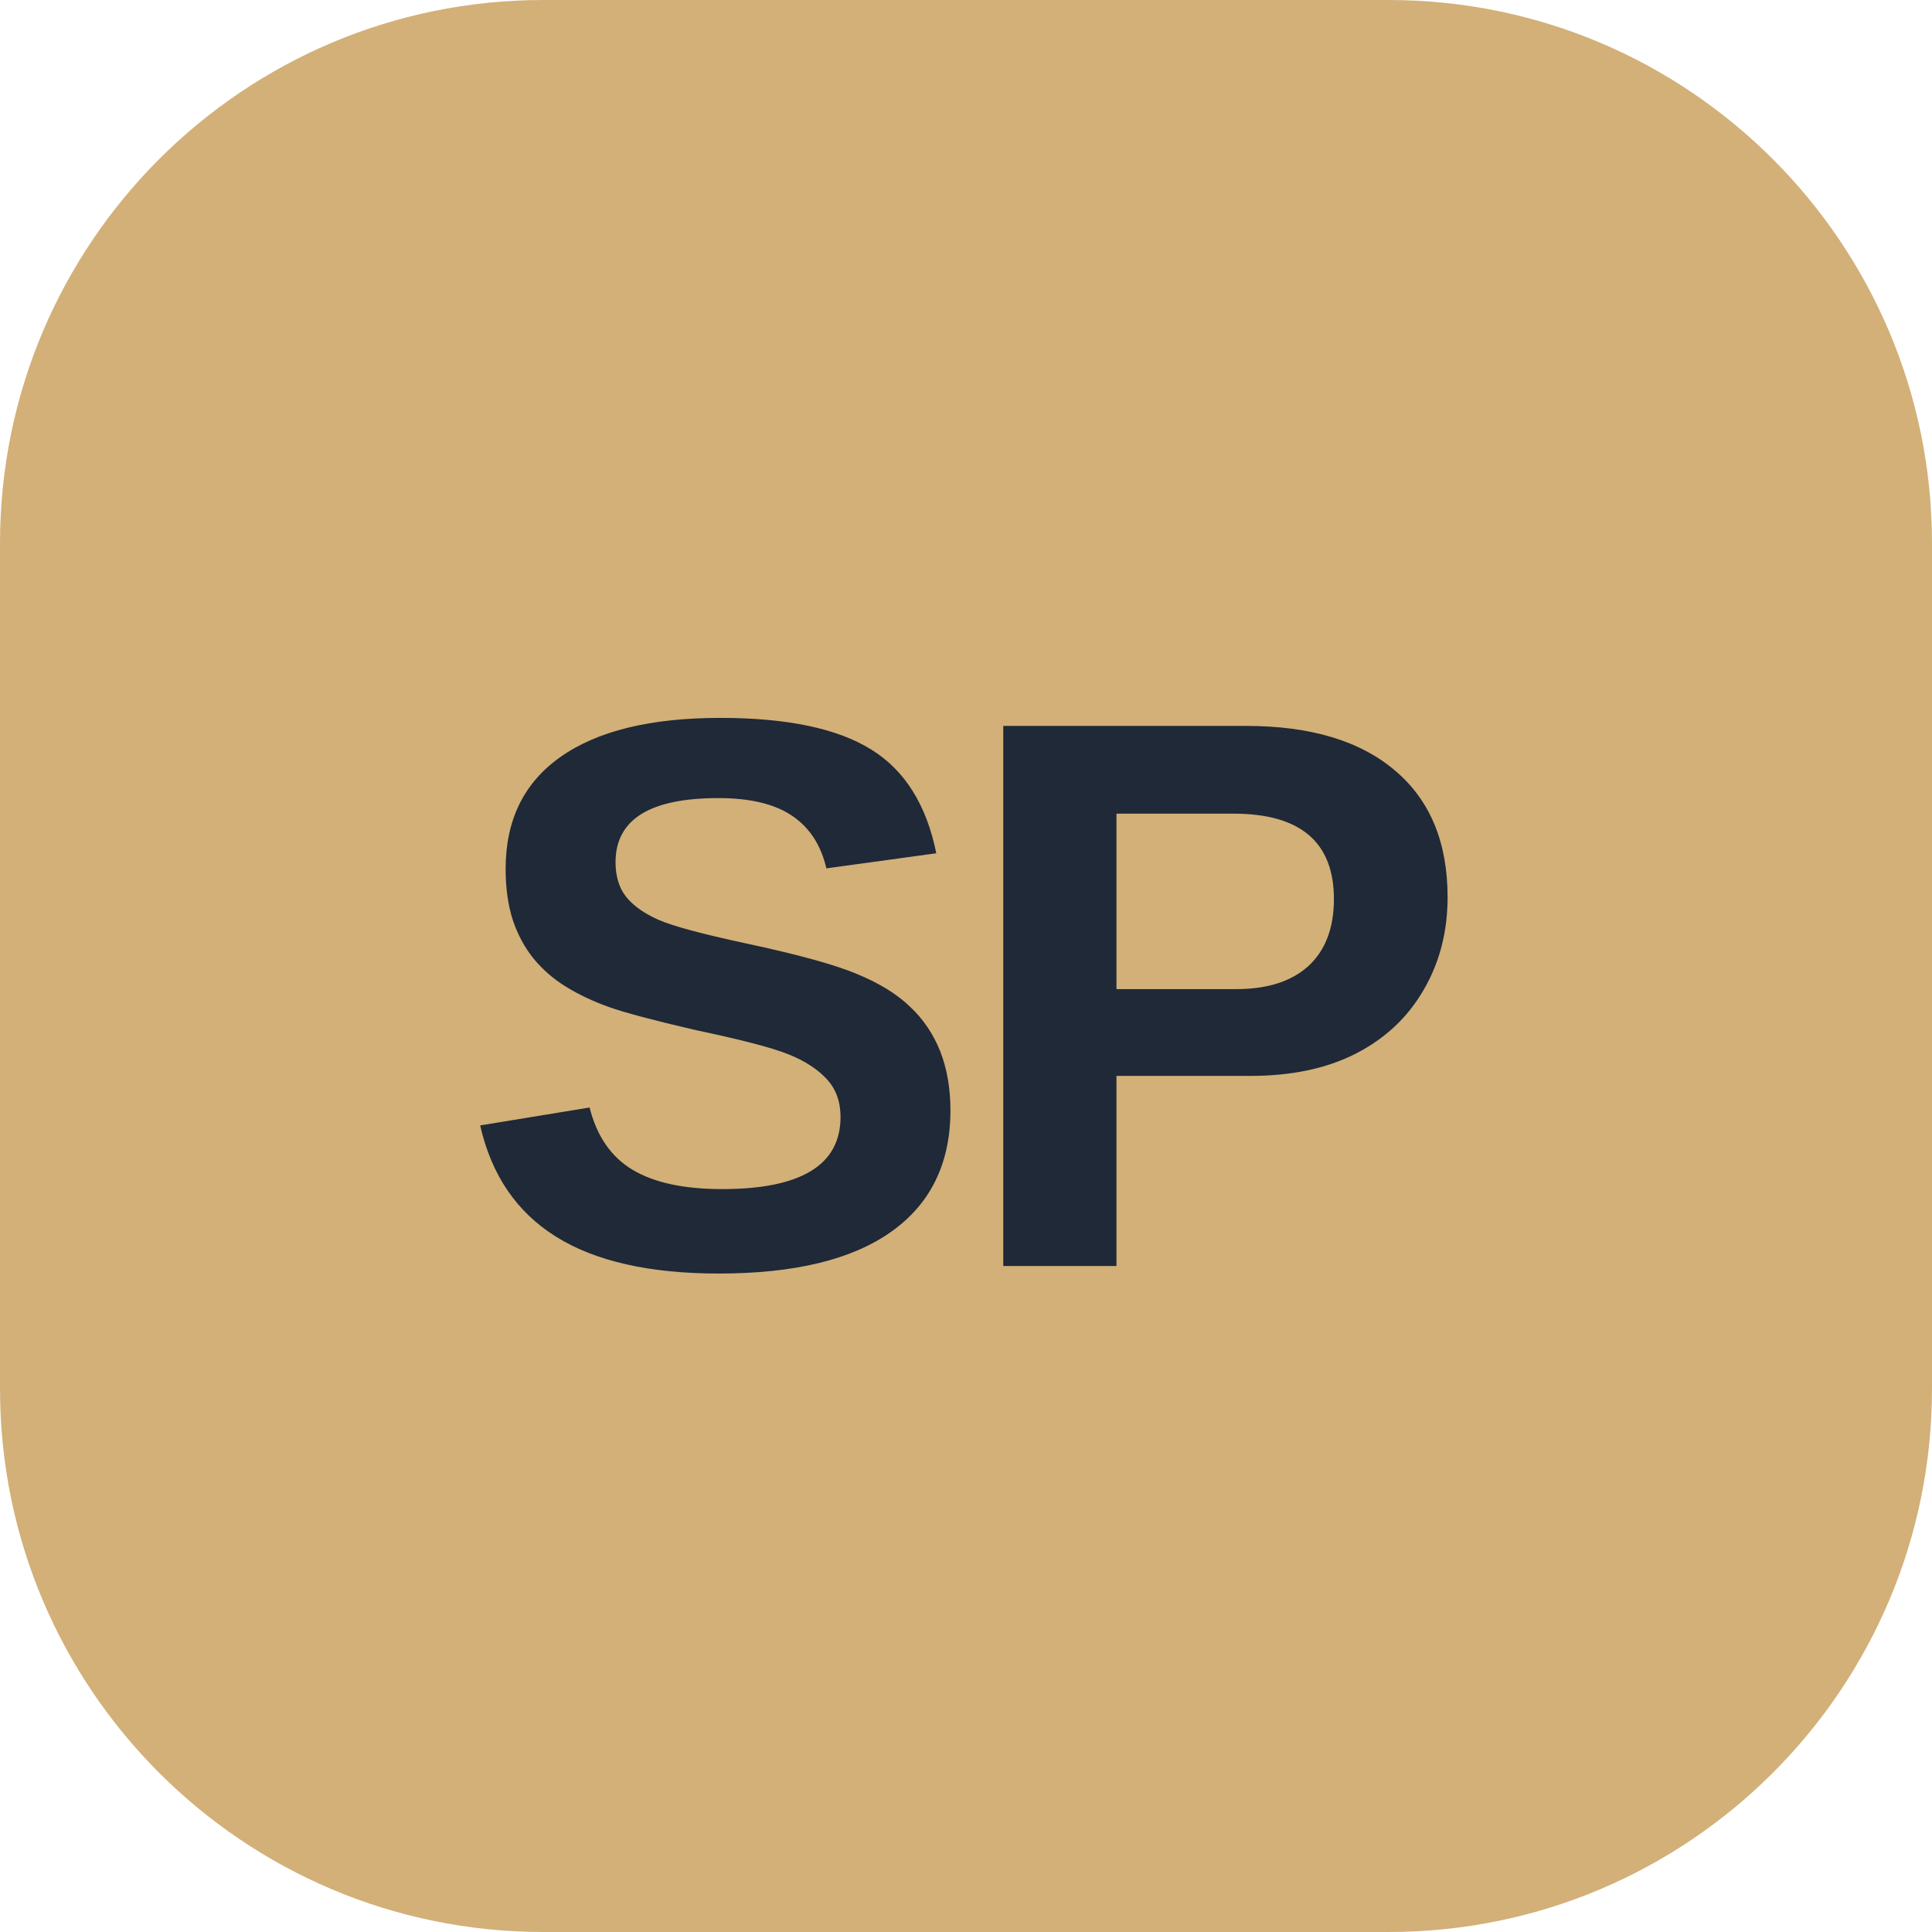
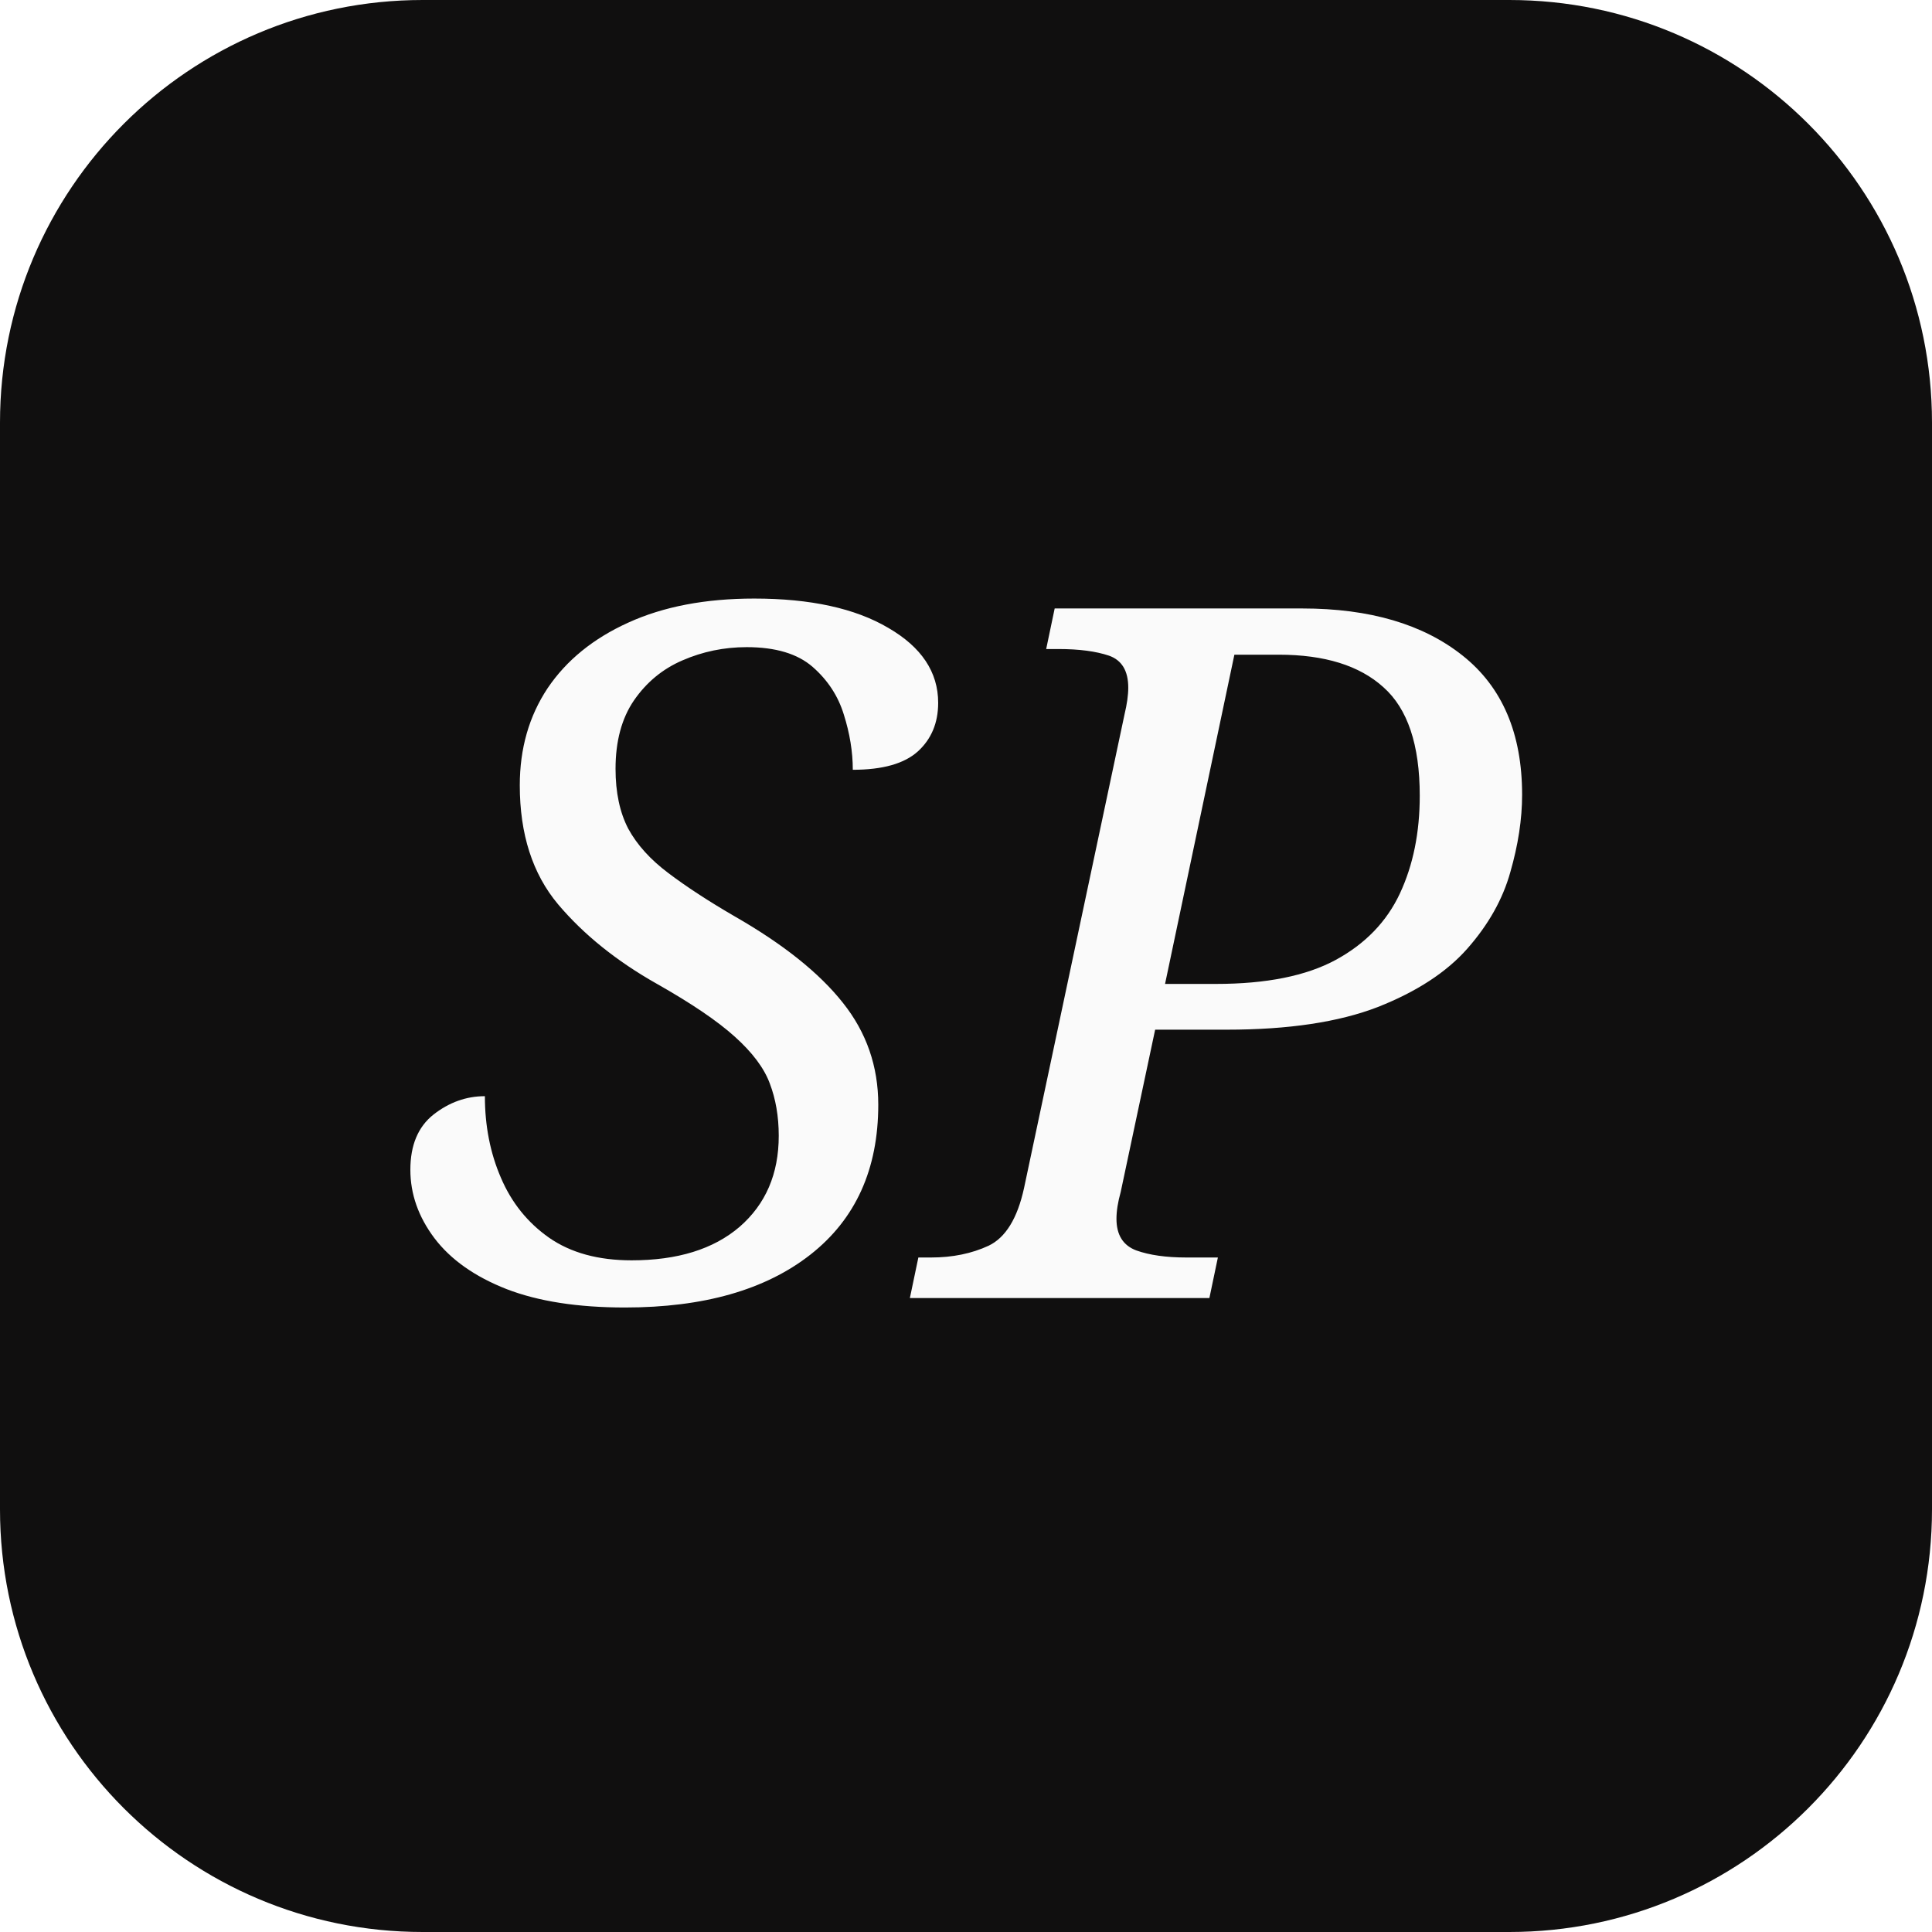
<svg xmlns="http://www.w3.org/2000/svg" viewBox="0 0 64 64">
-   <rect width="64" height="64" rx="18" fill="#d2b078" />
-   <text x="50%" y="54%" fill="#1f2937" font-family="Arial, sans-serif" font-size="26" font-weight="700" letter-spacing="-1" text-anchor="middle" dominant-baseline="middle">
-     SP
-   </text>
+   <rect width="64" height="64" rx="14" fill="#100f0f" />
+   <text x="32" y="43" fill="#fafafa" font-family="Georgia,serif" font-style="italic" font-size="32" text-anchor="middle">SP</text>
</svg>
